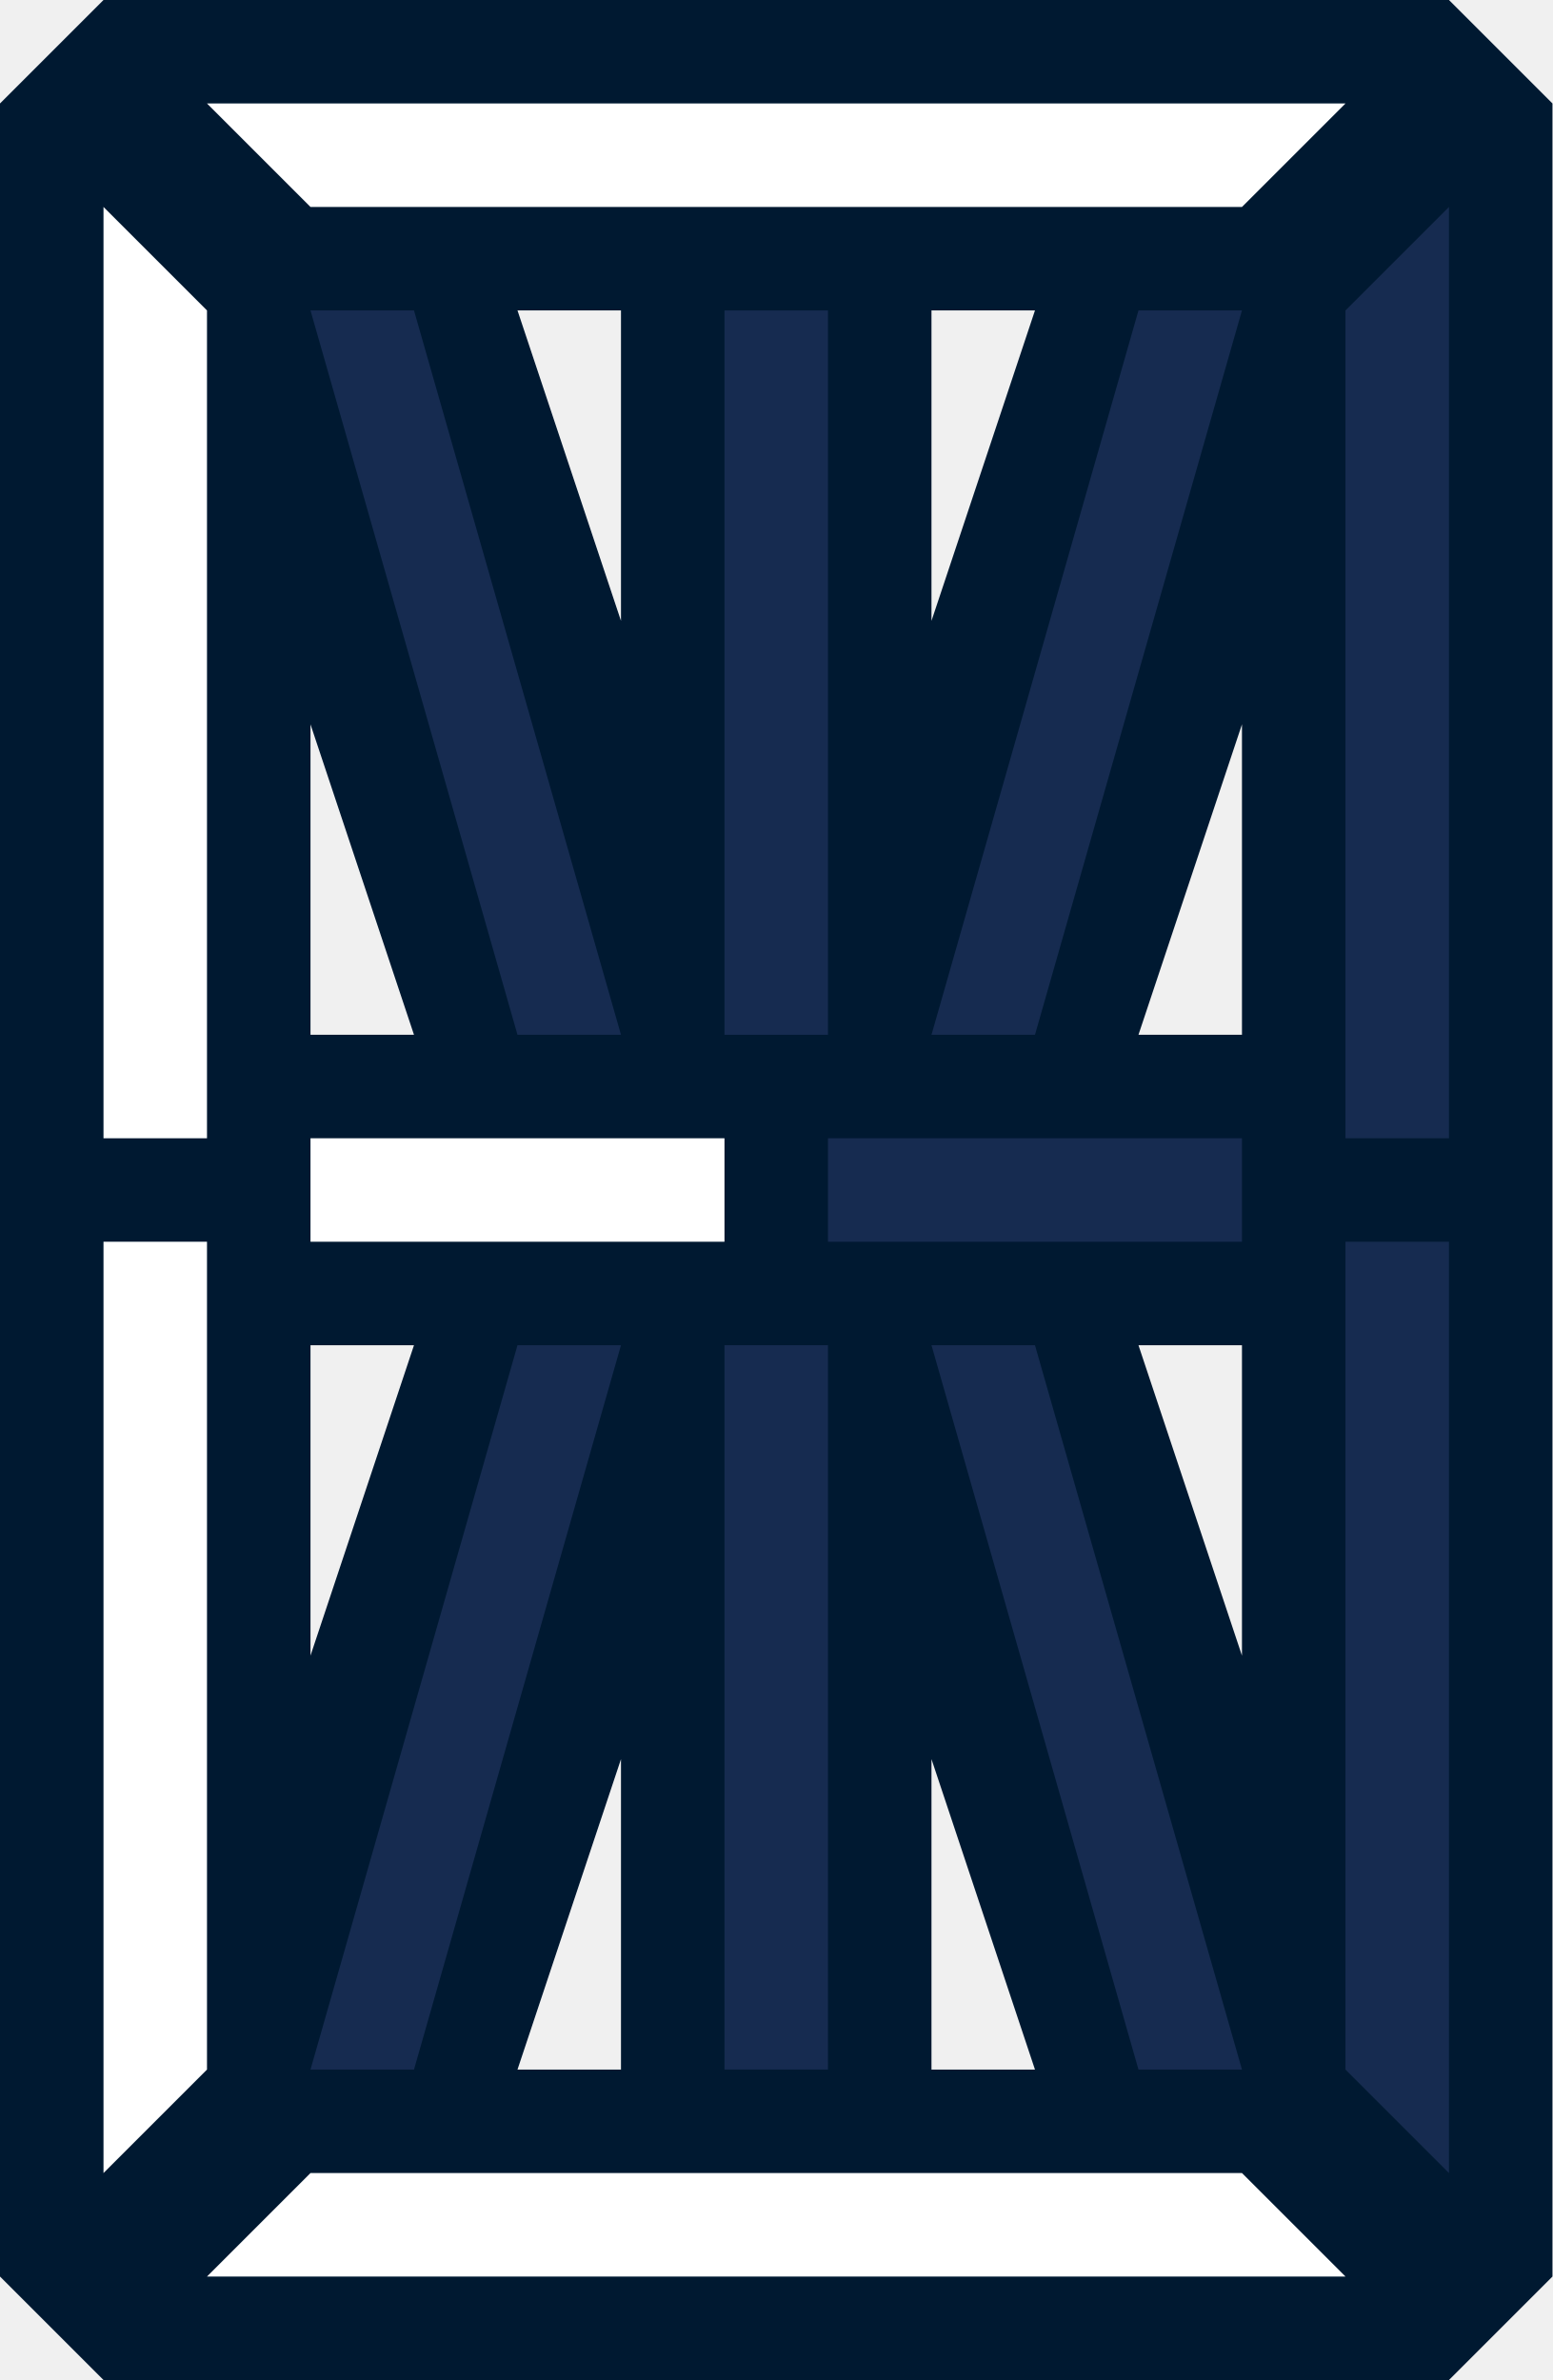
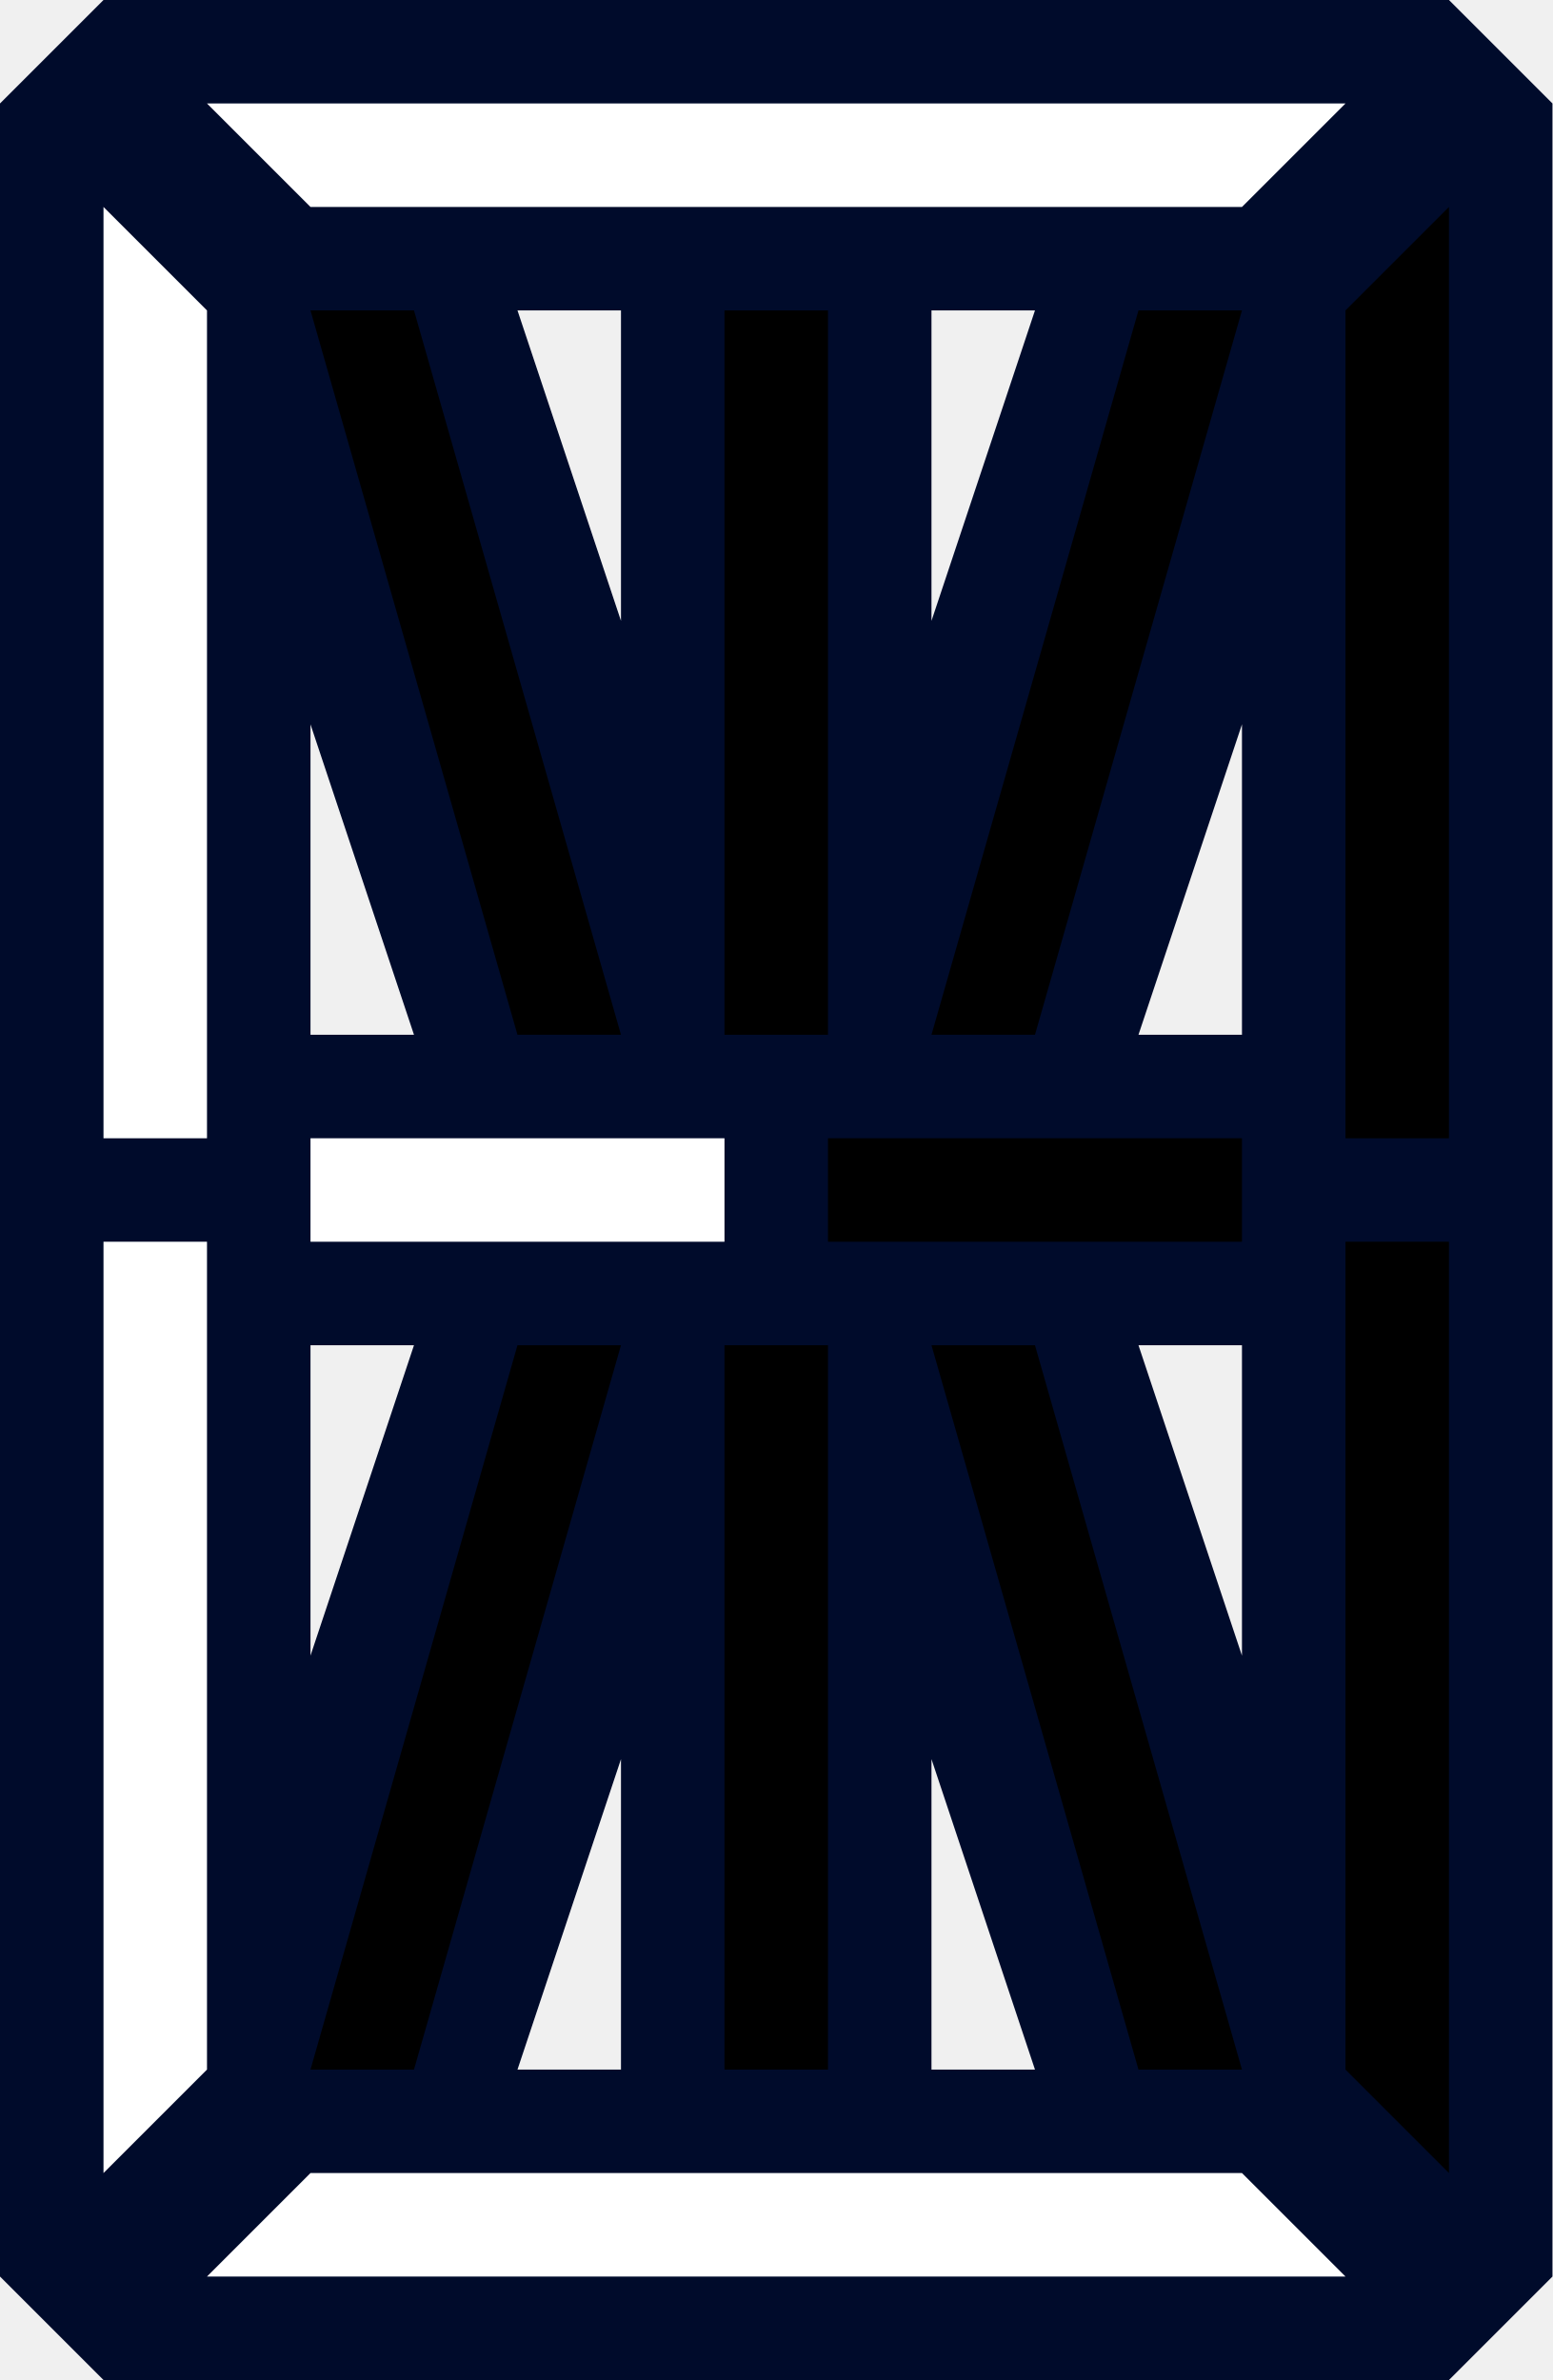
<svg xmlns="http://www.w3.org/2000/svg" width="15" height="23" viewBox="0 0 15 23" version="1.1" id="svg8">
  <defs id="defs2" />
-   <path style="fill:#001931;fill-opacity:1;stroke:none;stroke-opacity:1" d="M 1,0 0,1 v 21 l 1,1 h 13 l 1,-1 V 1 L 14,0 Z m 4,3 h 1 v 3 z m 4,0 h 1 L 9,6 Z M 3,7 4,10 H 3 Z m 9,0 v 3 h -1 z m -9,6 h 1 l -1,3 z m 8,0 h 1 v 3 z m -5,4 v 3 H 5 Z m 3,0 1,3 H 9 Z" id="path910" />
+   <path style="fill:#000b2b;fill-opacity:1;stroke:none;stroke-opacity:1" d="M 1,0 0,1 v 21 l 1,1 h 13 l 1,-1 V 1 L 14,0 Z m 4,3 h 1 v 3 z m 4,0 h 1 L 9,6 Z M 3,7 4,10 H 3 Z m 9,0 v 3 h -1 z m -9,6 h 1 l -1,3 z m 8,0 h 1 v 3 z m -5,4 v 3 H 5 Z m 3,0 1,3 H 9 Z" id="path910" />
  <path style="fill:#ffffff;fill-opacity:1;stroke:none;stroke-opacity:1" d="m 2,1 1,1 h 9 l 1,-1 z" id="path826" />
  <path style="fill:#ffffff;fill-opacity:1;stroke:none;stroke-opacity:1" d="m 1,2 1,1 v 8 H 1 Z" id="path828" />
-   <rect style="fill:#162b50;fill-opacity:1;stroke:none;stroke-width:1;stroke-opacity:1" id="rect836" width="1" height="7" x="7" y="3" />
+   <rect style="fill:#000000;fill-opacity:1;stroke:none;stroke-width:1;stroke-opacity:1" id="rect836" width="1" height="7" x="7" y="3" />
  <rect style="fill:#ffffff;fill-opacity:1;stroke:none;stroke-width:1;stroke-opacity:1" id="rect838" width="4" height="1" x="3" y="11" />
-   <path style="fill:#162b50;fill-opacity:1;stroke:none;stroke-opacity:1" d="m 9,10 2,-7 h 1 l -2,7 z" id="path840" />
+   <path style="fill:#000000;fill-opacity:1;stroke:none;stroke-opacity:1" d="m 9,10 2,-7 h 1 l -2,7 z" id="path840" />
  <path style="fill:#ffffff;fill-opacity:1;stroke:none;stroke-opacity:1" d="m 2,12 v 8 l -1,1 v -9 z" id="path844" />
  <path style="fill:#ffffff;fill-opacity:1;stroke:none;stroke-opacity:1" d="m 2,22 1,-1 h 9 l 1,1 z" id="path846" />
-   <path style="fill:#162b50;fill-opacity:1;stroke:none;stroke-opacity:1" d="m 13,20 1,1 v -9 h -1 z" id="path856" />
-   <path style="fill:#162b50;fill-opacity:1;stroke:none;stroke-opacity:1" d="M 13,11 V 3 l 1,-1 v 9 z" id="path858" />
-   <rect style="fill:#162b50;fill-opacity:1;stroke:none;stroke-width:1;stroke-opacity:1" id="rect860" width="4" height="1" x="8" y="11" />
-   <rect style="fill:#162b50;fill-opacity:1;stroke:none;stroke-width:1;stroke-opacity:1" id="rect836-3" width="1" height="7" x="7" y="13" />
-   <path style="fill:#162b50;fill-opacity:1;stroke:none;stroke-opacity:1" d="M 6,10 4,3 H 3 l 2,7 z" id="path840-6" />
-   <path style="fill:#162b50;fill-opacity:1;stroke:none;stroke-opacity:1" d="m 9,13 2,7 h 1 l -2,-7 z" id="path840-7" />
-   <path style="fill:#162b50;fill-opacity:1;stroke:none;stroke-opacity:1" d="M 6,13 4,20 H 3 l 2,-7 z" id="path840-6-5" />
+   <path style="fill:#000000;fill-opacity:1;stroke:none;stroke-opacity:1" d="m 13,20 1,1 v -9 h -1 z" id="path856" />
+   <path style="fill:#000000;fill-opacity:1;stroke:none;stroke-opacity:1" d="M 13,11 V 3 l 1,-1 v 9 z" id="path858" />
+   <rect style="fill:#000000;fill-opacity:1;stroke:none;stroke-width:1;stroke-opacity:1" id="rect860" width="4" height="1" x="8" y="11" />
+   <rect style="fill:#000000;fill-opacity:1;stroke:none;stroke-width:1;stroke-opacity:1" id="rect836-3" width="1" height="7" x="7" y="13" />
+   <path style="fill:#000000;fill-opacity:1;stroke:none;stroke-opacity:1" d="M 6,10 4,3 H 3 l 2,7 z" id="path840-6" />
+   <path style="fill:#000000;fill-opacity:1;stroke:none;stroke-opacity:1" d="m 9,13 2,7 h 1 l -2,-7 z" id="path840-7" />
+   <path style="fill:#000000;fill-opacity:1;stroke:none;stroke-opacity:1" d="M 6,13 4,20 H 3 l 2,-7 z" id="path840-6-5" />
</svg>
